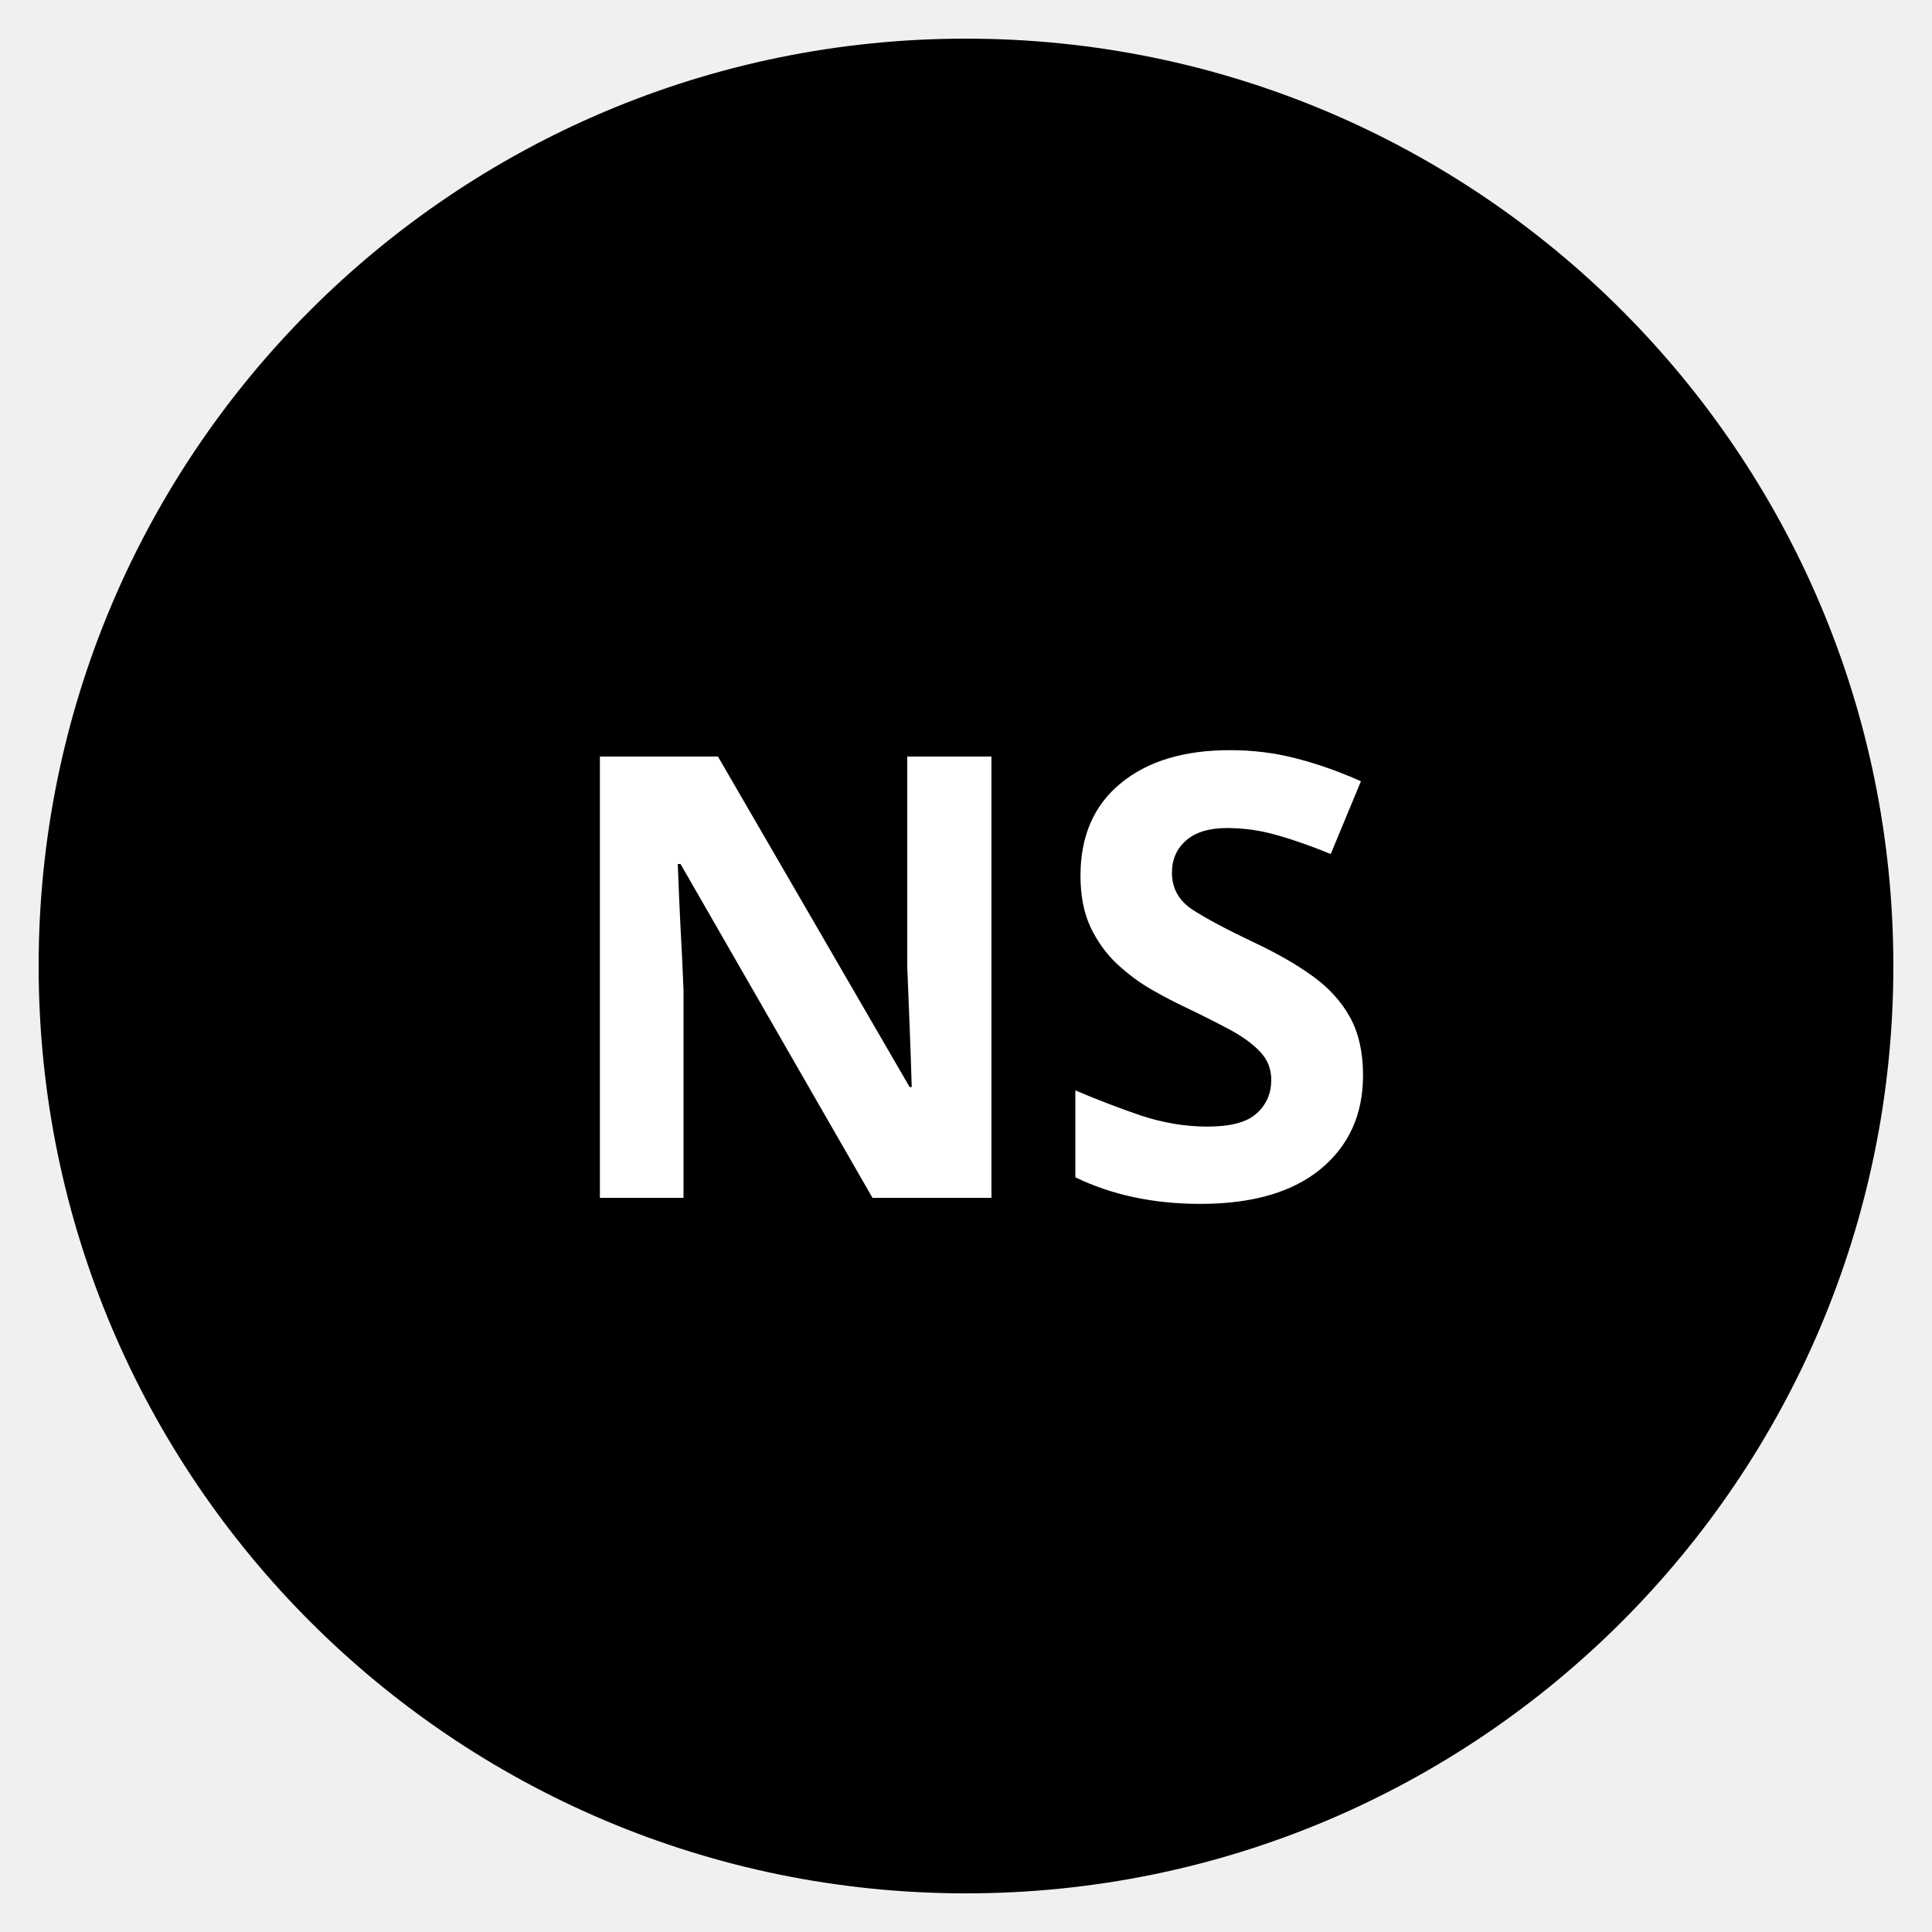
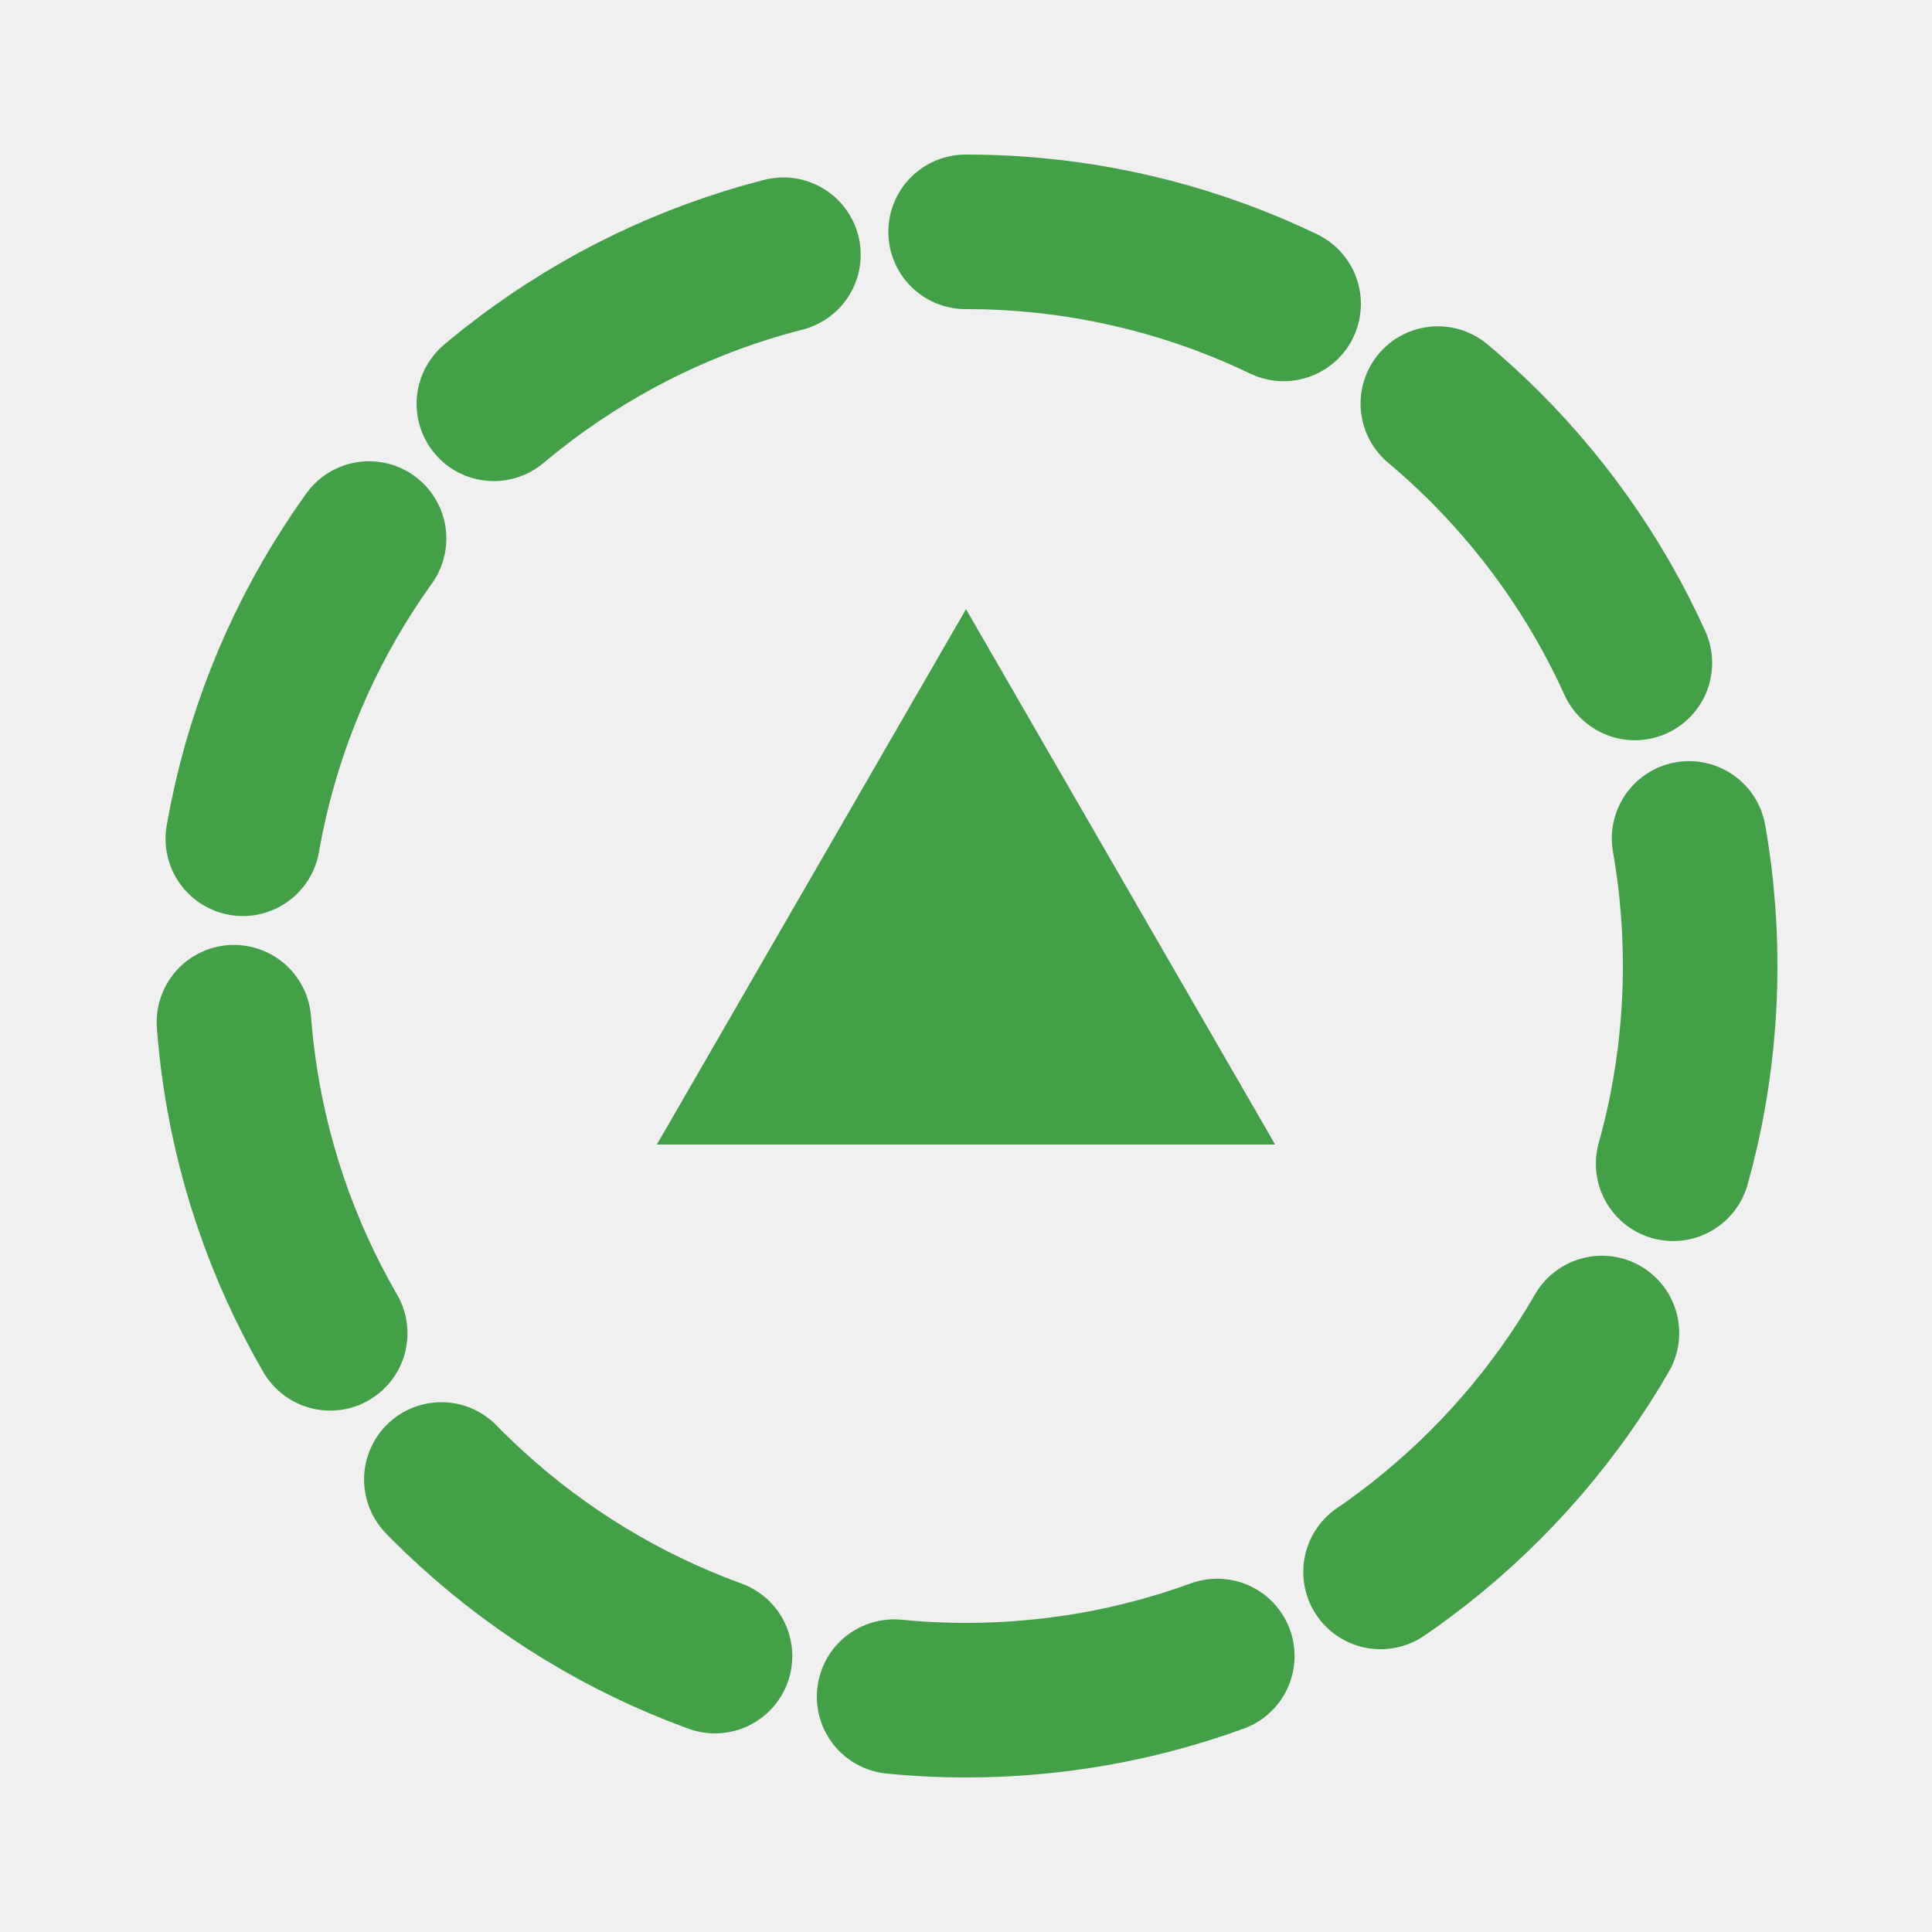
- <svg xmlns="http://www.w3.org/2000/svg" viewBox="0 0 100 100">
-   <circle cx="50" cy="50" r="48" fill="currentColor" />
-   <text x="50" y="62" text-anchor="middle" fill="white" font-size="32" font-weight="bold" font-family="system-ui,sans-serif">NS</text>
+ <svg xmlns="http://www.w3.org/2000/svg" viewBox="0 0 100 100" fill="none">
+   <path d="M50 31.53 L66 59.24 L34 59.24 Z" fill="#43A047" />
+   <path d="M50 12 A38 38 0 1 1 49.999 12" stroke="#43A047" stroke-width="8" stroke-linecap="round" stroke-dasharray="17 9.53" />
</svg>
